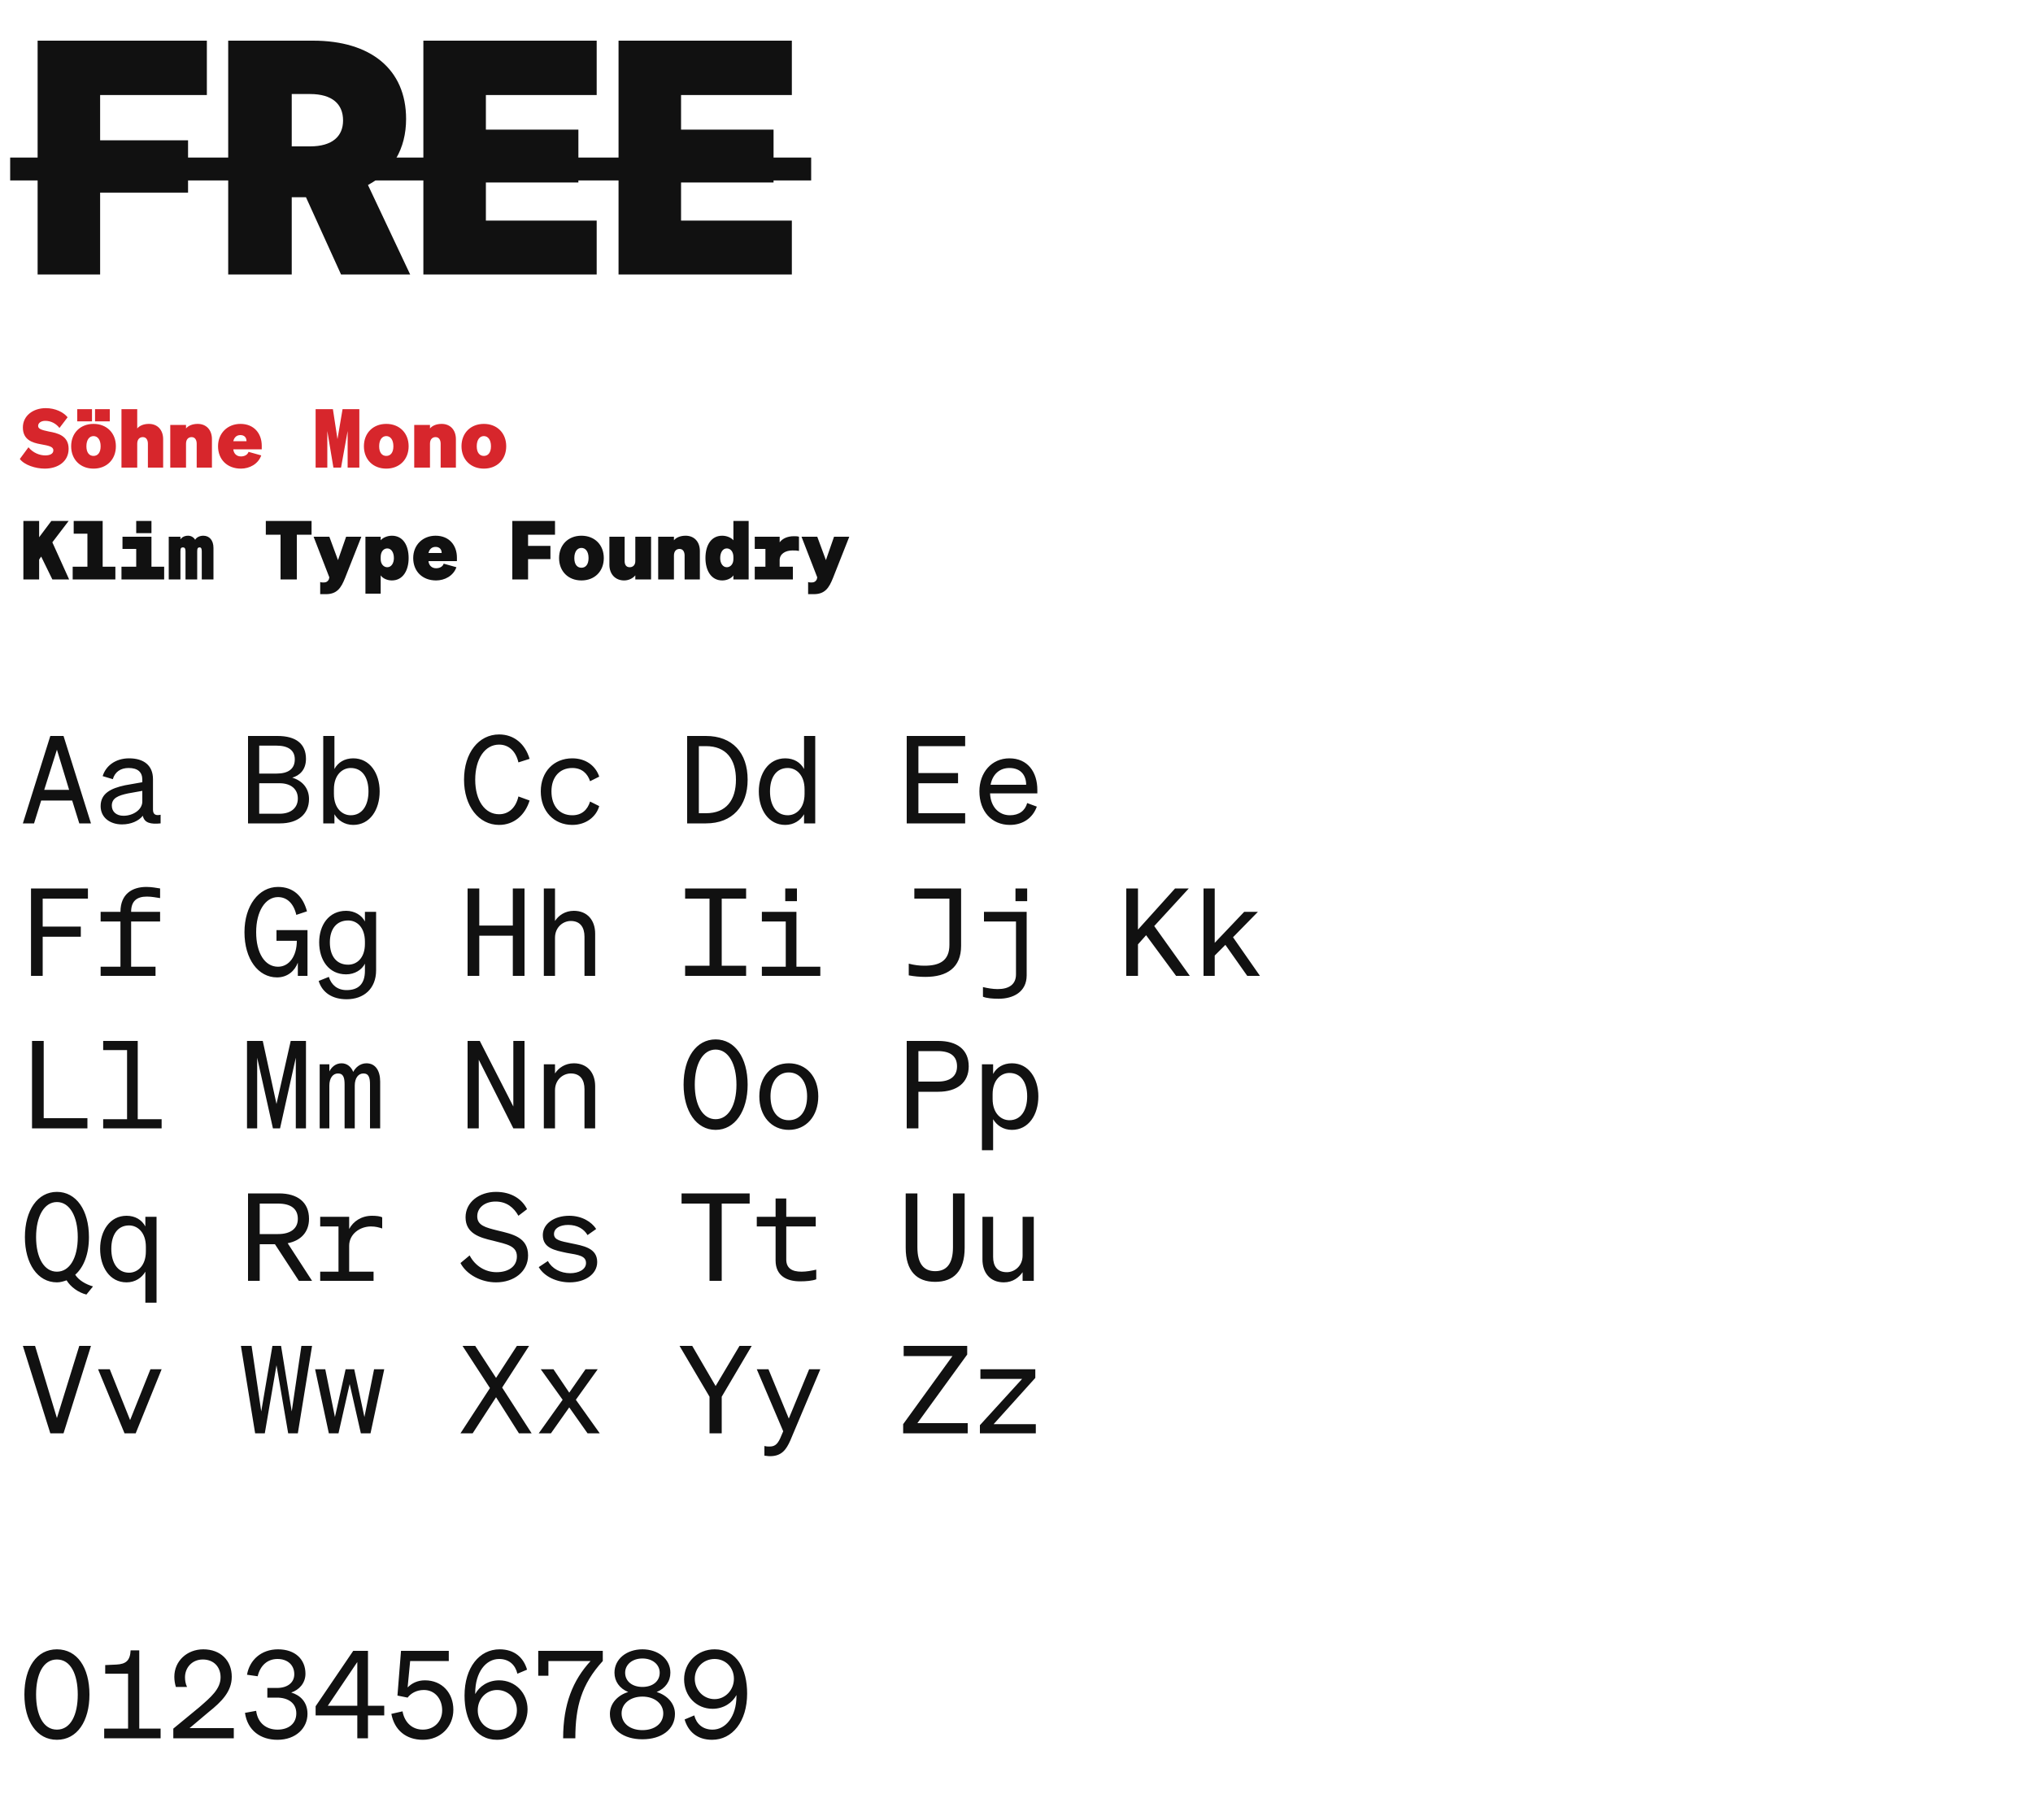
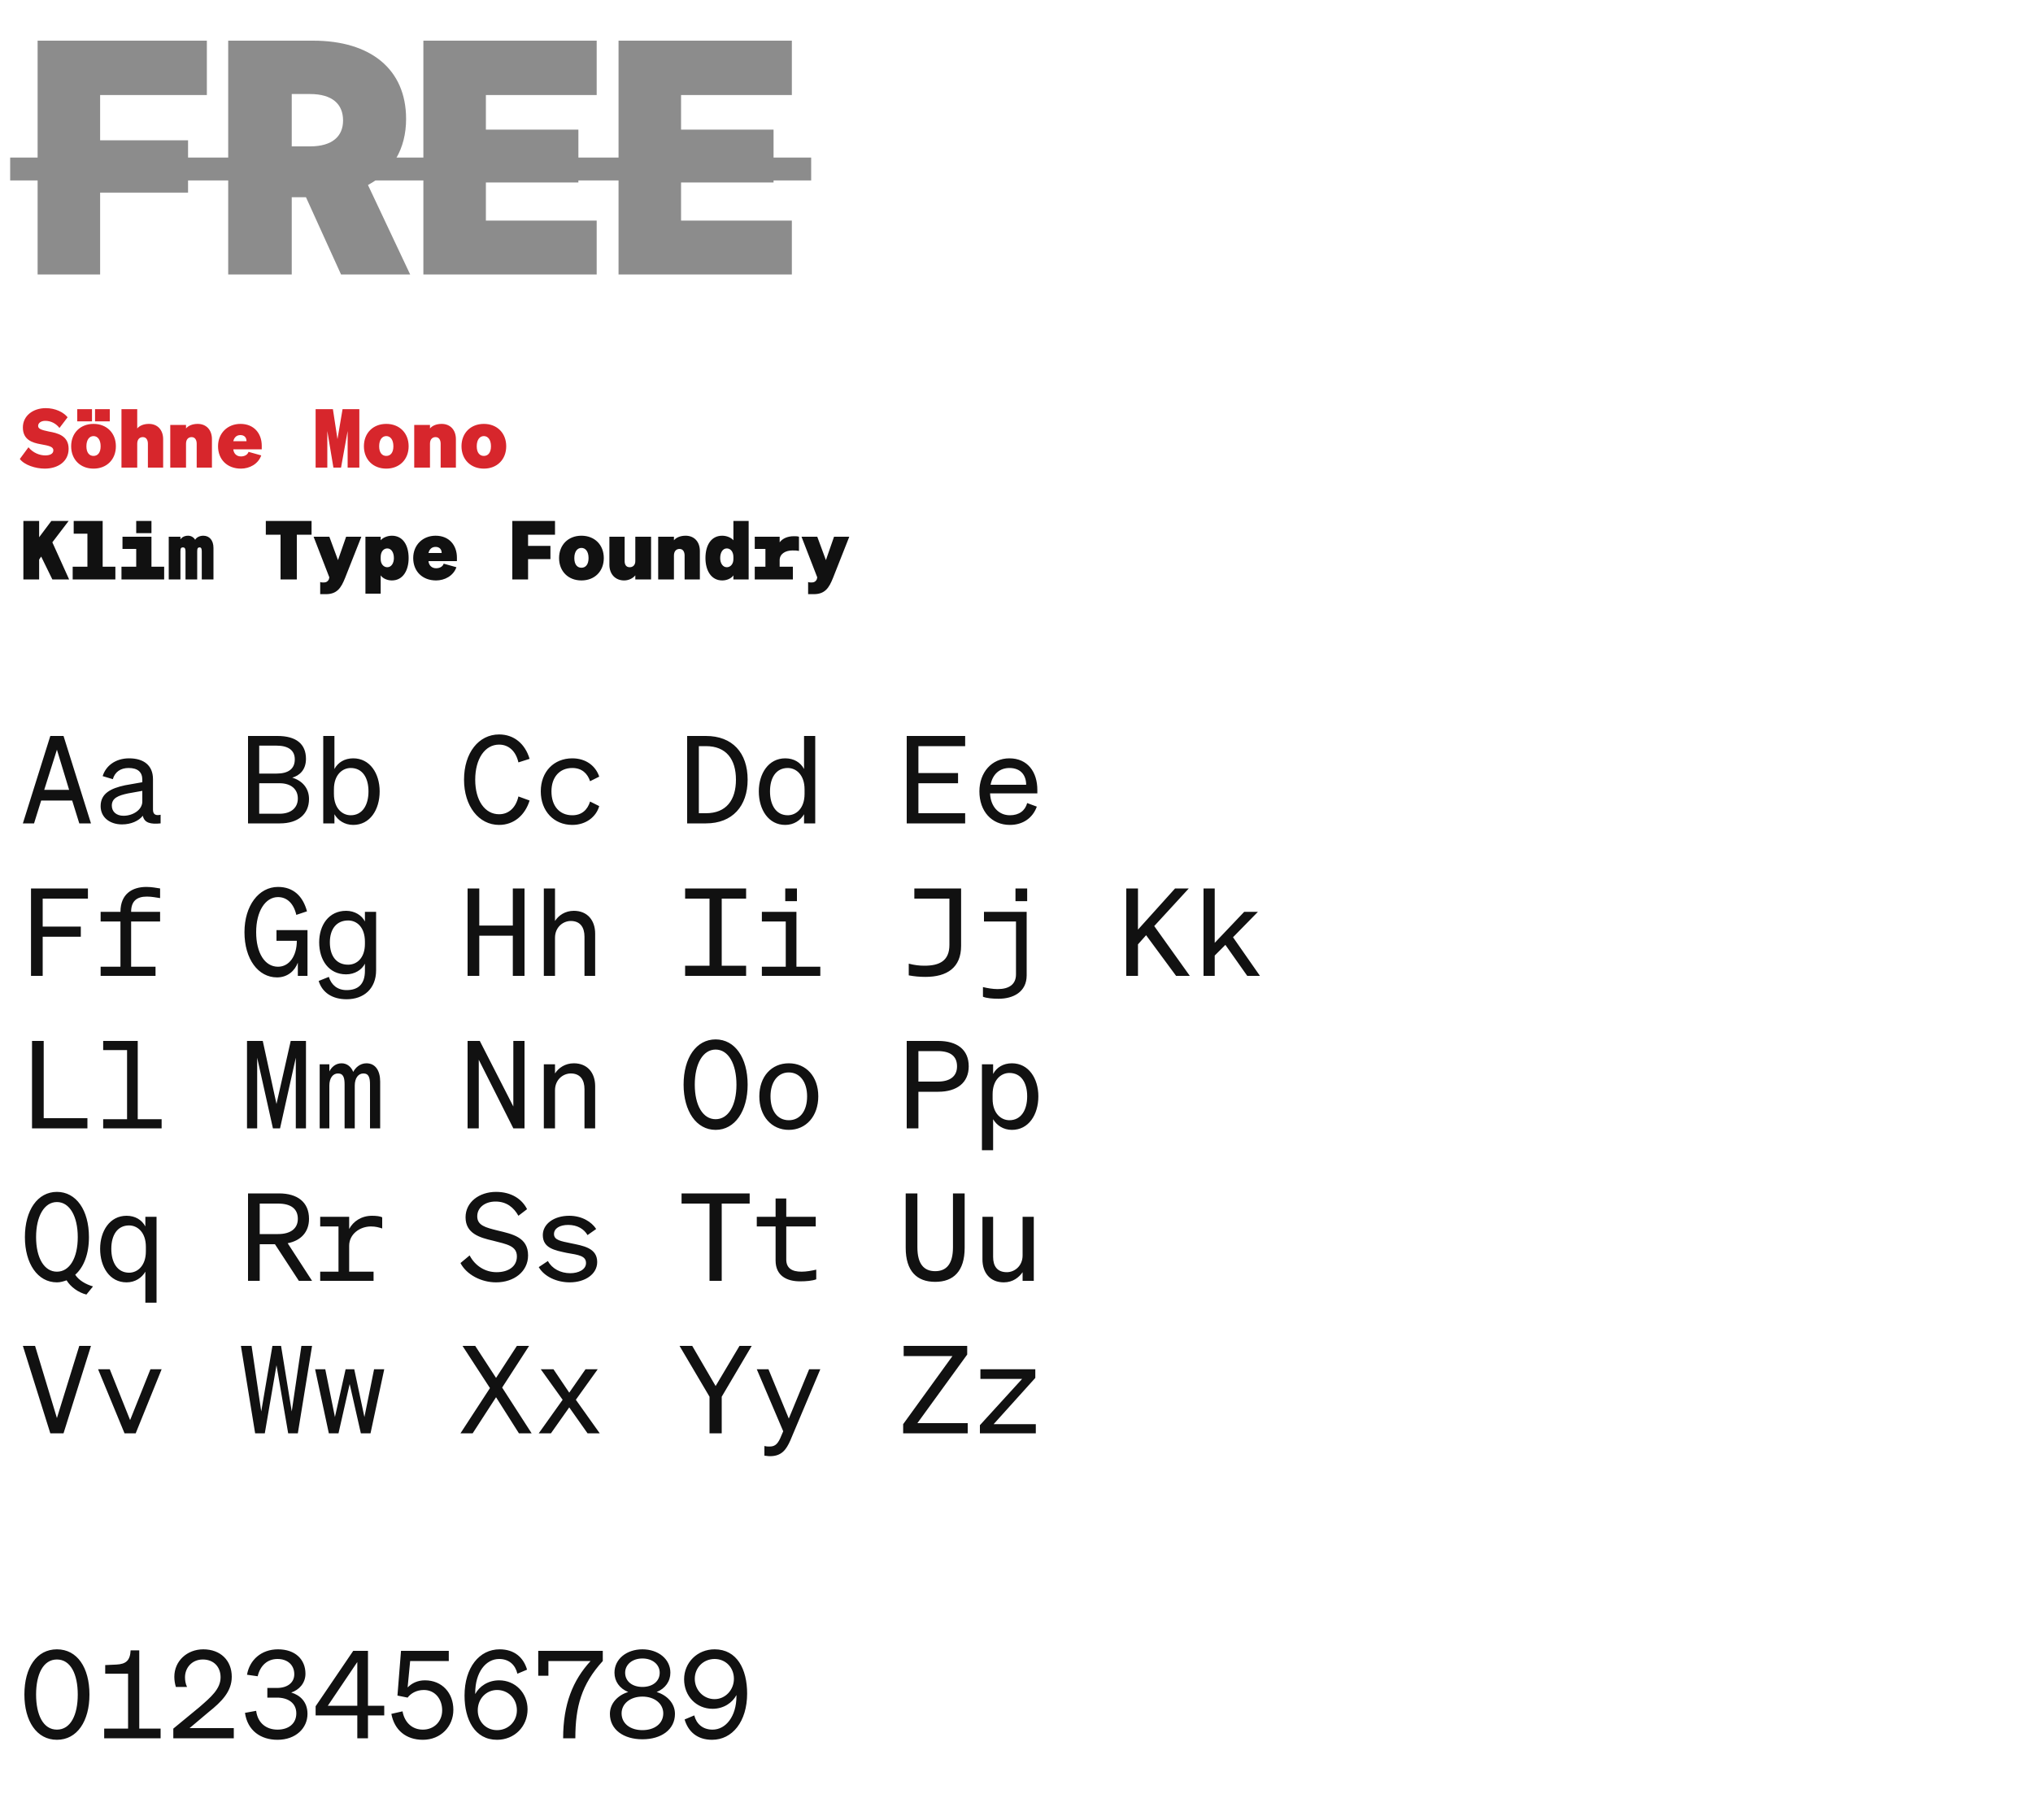
<svg xmlns="http://www.w3.org/2000/svg" viewBox="-4 0 400 358" width="400" height="358">
-   <path d="M15.7 54V37.9H33V27.6H15.7V18.7H36.7V8H3.4V54ZM53.4 38.8H56.2L63.1 54H76.7L68.4 36.4C73.2 33.8 75.9 29.3 75.9 23.4C75.9 13.6 68.9 8 57.6 8H40.9V54H53.4ZM53.4 28.8V18.5H57C61.4 18.5 63.5 20.5 63.5 23.7C63.5 26.8 61.4 28.8 57 28.8ZM79.3 8V54H113.4V43.4H91.6V35.9H109.8V25.5H91.6V18.7H113.4V8ZM117.7 8V54H151.8V43.4H130V35.9H148.2V25.5H130V18.7H151.8V8Z" fill="#111" />
-   <rect x="-2" y="31.0" width="157.6" height="4.5" fill="#111" />
+   <path d="M15.7 54V37.9H33V27.6H15.7V18.7H36.7V8H3.4V54ZM53.4 38.8H56.2L63.1 54H76.7L68.4 36.4C73.2 33.8 75.9 29.3 75.9 23.4C75.9 13.6 68.9 8 57.6 8H40.9V54H53.4ZM53.4 28.8V18.5H57C61.4 18.5 63.5 20.5 63.5 23.7C63.5 26.8 61.4 28.8 57 28.8ZM79.3 8V54H113.4V43.4H91.6V35.9H109.8V25.5H91.6V18.7H113.4V8ZM117.7 8V54H151.8V43.4H130V35.9H148.2V25.5H130V18.7H151.8V8Z" fill="#8C8C8C" />
+   <rect x="-2" y="31.0" width="157.6" height="4.5" fill="#8C8C8C" />
  <path d="M-0.1 90.3C0.8 91.5 3 92.2 4.8 92.2C7.4 92.2 9.5 90.8 9.5 88.3C9.5 85.7 7.3 85.2 5.6 84.9C4.2 84.6 3.5 84.4 3.5 83.8C3.5 83.2 4.1 82.8 4.9 82.8C6 82.8 7 83.3 7.7 84.2L9.3 82.1C8.5 81.1 6.9 80.3 5 80.3C2.5 80.3 0.5 81.8 0.5 84.1C0.5 86.5 2.3 87.1 4 87.4C5.7 87.7 6.5 87.9 6.5 88.6C6.5 89.3 5.8 89.6 4.9 89.6C3.8 89.6 2.5 89.1 1.6 88ZM18.8 87.8C18.8 85.2 17 83.4 14.4 83.4C11.8 83.4 10 85.2 10 87.8C10 90.4 11.8 92.2 14.4 92.2C17 92.2 18.8 90.4 18.8 87.8ZM13 87.8C13 86.5 13.6 85.8 14.4 85.8C15.2 85.8 15.8 86.5 15.8 87.8C15.8 89.1 15.2 89.7 14.4 89.7C13.6 89.7 13 89.1 13 87.8ZM11.2 82.9H14.1V80.5H11.2ZM14.7 82.9H17.6V80.5H14.7ZM19.9 92H23V87.3C23 86.4 23.5 86 24.1 86C24.8 86 25.1 86.6 25.1 87.3V92H28.1V86.4C28.1 84.6 27 83.4 25.3 83.4C24.2 83.4 23.4 83.8 23 84.3V80.5H19.9ZM29.5 92H32.6V87.3C32.6 86.4 33.1 86 33.7 86C34.4 86 34.7 86.6 34.7 87.3V92H37.7V86.4C37.7 84.6 36.6 83.4 34.9 83.4C33.8 83.4 33 83.8 32.6 84.3V83.6H29.5ZM43.4 92.2C45.1 92.2 46.8 91.3 47.4 89.6L44.9 88.9C44.7 89.5 44.1 89.8 43.4 89.8C42.6 89.8 42 89.3 41.9 88.4H47.5V87.7C47.5 85.3 46 83.4 43.3 83.4C40.8 83.4 38.9 85.2 38.9 87.8C38.9 90.4 40.7 92.2 43.4 92.2ZM43.3 85.6C44.1 85.6 44.5 86.1 44.5 86.8H41.9C42.1 86 42.6 85.6 43.3 85.6ZM63.1 92 64.4 84.8V92H66.7V80.5H63.4L62.4 86.4L61.5 80.5H58.1V92H60.4V84.8L61.6 92ZM76.4 87.8C76.4 85.2 74.6 83.4 72 83.4C69.4 83.4 67.6 85.2 67.6 87.8C67.6 90.4 69.4 92.2 72 92.2C74.6 92.2 76.4 90.4 76.4 87.8ZM70.6 87.8C70.6 86.5 71.2 85.8 72 85.8C72.8 85.8 73.4 86.5 73.4 87.8C73.4 89.1 72.8 89.7 72 89.7C71.2 89.7 70.6 89.1 70.6 87.8ZM77.5 92H80.6V87.3C80.6 86.4 81.1 86 81.7 86C82.4 86 82.7 86.6 82.7 87.3V92H85.7V86.4C85.7 84.6 84.6 83.4 82.9 83.4C81.8 83.4 81 83.8 80.6 84.3V83.6H77.5ZM95.6 87.8C95.6 85.2 93.8 83.4 91.2 83.4C88.6 83.4 86.8 85.2 86.8 87.8C86.8 90.4 88.6 92.2 91.2 92.2C93.8 92.2 95.6 90.4 95.6 87.8ZM89.8 87.8C89.8 86.5 90.4 85.8 91.2 85.8C92 85.8 92.6 86.5 92.6 87.8C92.6 89.1 92 89.7 91.2 89.7C90.4 89.7 89.8 89.1 89.8 87.8Z" fill="#D7262C" />
  <path d="M3.7 102.5H0.6V114H3.7V110.1L4.1 109.5L6.3 114H9.6L6.3 106.7L9.5 102.5H6.1L3.7 105.7ZM10.3 114H18.7V111.5H16.2V102.5H10.5V105H13.2V111.5H10.3ZM22.8 104.9H25.8V102.5H22.8ZM19.9 114H28.3V111.5H25.8V105.6H20.1V108H22.8V111.5H19.9ZM31.5 108.5C31.5 107.9 31.6 107.7 32 107.7C32.4 107.7 32.5 108 32.5 108.5V114H34.8V108.5C34.8 107.9 34.9 107.7 35.3 107.7C35.6 107.7 35.7 108 35.7 108.5V114H38V107.8C38 106.3 37.2 105.4 36 105.4C35.2 105.4 34.6 105.8 34.4 106.2C34.1 105.7 33.6 105.4 33 105.4C32.3 105.4 31.8 105.7 31.5 106.1V105.6H29.2V114H31.5ZM57.3 105.2V102.5H48.3V105.2H51.2V114H54.4V105.2ZM63.9 113.7 67.1 105.6H64.1L62.5 110.2L60.8 105.6H57.7L60.8 113.6L60.7 114C60.5 114.4 60.2 114.6 59.7 114.6C59.4 114.6 59.2 114.6 59 114.5V116.9C59.3 116.9 59.6 116.9 60.1 116.9C62.3 116.9 63.1 115.7 63.9 113.7ZM73.1 114.2C75.3 114.2 76.4 112.2 76.4 109.8C76.4 107.3 75.3 105.4 73.1 105.4C72.2 105.4 71.3 105.8 70.9 106.3V105.6H67.9V116.8H70.9V113.2C71.3 113.8 72.2 114.2 73.1 114.2ZM70.9 109.6C70.9 108.5 71.5 107.9 72.2 107.9C73 107.9 73.5 108.7 73.5 109.8C73.5 110.8 73 111.6 72.2 111.6C71.5 111.6 70.9 111 70.9 110ZM81.8 114.2C83.5 114.2 85.2 113.3 85.8 111.6L83.3 110.9C83.1 111.5 82.5 111.8 81.8 111.8C81 111.8 80.4 111.3 80.3 110.4H85.9V109.7C85.9 107.3 84.4 105.4 81.7 105.4C79.2 105.4 77.3 107.2 77.3 109.8C77.3 112.4 79.1 114.2 81.8 114.2ZM81.7 107.6C82.5 107.6 82.9 108.1 82.9 108.8H80.3C80.5 108 81 107.6 81.7 107.6ZM99.9 114V110H104.3V107.4H99.9V105.2H105.2V102.5H96.8V114ZM114.8 109.8C114.8 107.2 113 105.4 110.4 105.4C107.8 105.4 106 107.2 106 109.8C106 112.4 107.8 114.2 110.4 114.2C113 114.2 114.8 112.4 114.8 109.8ZM109 109.8C109 108.5 109.6 107.8 110.4 107.8C111.2 107.8 111.8 108.5 111.8 109.8C111.8 111.1 111.2 111.7 110.4 111.7C109.6 111.7 109 111.1 109 109.8ZM124.1 105.6H121V110.4C121 111.2 120.5 111.6 119.9 111.6C119.2 111.6 118.9 111.1 118.9 110.4V105.6H115.9V111.1C115.9 113 117.1 114.2 118.8 114.2C119.8 114.2 120.6 113.7 121 113.2V114H124.1ZM125.5 114H128.6V109.3C128.6 108.4 129.1 108 129.7 108C130.4 108 130.7 108.6 130.7 109.3V114H133.7V108.4C133.7 106.6 132.6 105.4 130.9 105.4C129.8 105.4 129 105.8 128.6 106.3V105.6H125.5ZM138.1 114.2C139 114.2 139.9 113.8 140.3 113.2V114H143.3V102.5H140.3V106.3C139.9 105.8 139 105.4 138.1 105.4C135.9 105.4 134.8 107.3 134.8 109.8C134.8 112.2 135.9 114.2 138.1 114.2ZM140.3 109.6V110C140.3 111 139.7 111.6 139 111.6C138.2 111.6 137.7 110.8 137.7 109.8C137.7 108.7 138.2 107.9 139 107.9C139.7 107.9 140.3 108.5 140.3 109.6ZM144.5 114H152V111.5H149.4V110.2C149.4 109 150.5 108.3 151.9 108.3C152.4 108.3 152.7 108.3 153.2 108.4V105.6C152.9 105.5 152.6 105.5 152.2 105.5C151 105.5 150 105.9 149.4 106.7V105.6H144.5V108H146.6V111.5H144.5ZM159.9 113.7 163.1 105.6H160.1L158.5 110.2L156.8 105.6H153.7L156.8 113.6L156.7 114C156.5 114.4 156.2 114.6 155.7 114.6C155.4 114.6 155.2 114.6 155 114.5V116.9C155.3 116.9 155.6 116.9 156.1 116.9C158.3 116.9 159.1 115.7 159.9 113.7Z" fill="#111" />
  <path d="M5.9 144.8 0.5 162H2.7L4.1 157.5H10.2L11.6 162H13.9L8.5 144.8ZM7.2 147.5 9.6 155.4H4.7ZM20 162.2C21.8 162.2 23.3 161.5 24.1 160.5C24.4 161.9 25.6 162.2 27.6 162V160.3C26.7 160.5 26.1 160.3 26.1 159.3V153.3C26.1 150.6 24.3 149.2 21.4 149.2C18.7 149.2 16.8 150.7 16.2 152.7L18.2 153.3C18.6 151.9 19.7 151.1 21.3 151.1C23.1 151.1 24 151.9 24 153.4V153.9L20.6 154.5C17.8 155.1 15.8 156.1 15.8 158.6C15.8 160.9 17.7 162.2 20 162.2ZM24 157.7C24 159.3 22.2 160.5 20.3 160.5C18.9 160.5 18 159.7 18 158.5C18 157 19.3 156.5 21.2 156.1L24 155.6ZM44.8 162H51.1C54.6 162 56.8 160.2 56.8 157.2C56.8 155.1 55.5 153.6 53.5 153C54.9 152.6 56.2 151.5 56.2 149.3C56.2 146.4 54.3 144.8 50.6 144.8H44.8ZM47 152.2V146.7H50.4C52.7 146.7 54 147.6 54 149.4C54 151.3 52.7 152.2 50.4 152.2ZM47 154.1H51C53.3 154.1 54.6 155.3 54.6 157.1C54.6 158.9 53.3 160.1 51 160.1H47ZM65.5 162.3C68.8 162.3 70.7 159.3 70.7 155.7C70.7 152.2 68.8 149.2 65.5 149.2C63.8 149.2 62.5 150 61.8 151.3V144.8H59.6V162H61.8V160.2C62.5 161.4 63.8 162.3 65.5 162.3ZM61.7 155.3C61.7 152.4 63.4 151.1 65 151.1C67.3 151.1 68.5 153 68.5 155.7C68.5 158.4 67.3 160.4 65 160.4C63.4 160.4 61.7 159.1 61.7 156.2ZM89.5 153.4C89.5 149.3 91.4 146.5 94.2 146.5C96.1 146.5 97.5 147.8 98 150L100.2 149.3C99.3 146.3 97.1 144.5 94.2 144.5C90.2 144.5 87.3 148.1 87.3 153.4C87.3 158.6 90.2 162.3 94.2 162.3C97.1 162.3 99.3 160.4 100.2 157.5L98 156.7C97.5 158.9 96.1 160.2 94.2 160.2C91.4 160.2 89.5 157.5 89.5 153.4ZM104.5 155.7C104.5 152.9 106.1 151.1 108.6 151.1C110.5 151.1 111.6 152.2 112.1 153.7L113.9 152.8C113.2 150.7 111.3 149.2 108.6 149.2C105 149.2 102.4 151.8 102.4 155.7C102.4 159.6 105 162.3 108.6 162.3C111.3 162.3 113.3 160.7 113.9 158.6L112.1 157.7C111.6 159.3 110.5 160.4 108.6 160.4C106.1 160.4 104.5 158.6 104.5 155.7ZM131.2 162H134.9C140.1 162 143.1 158.6 143.1 153.4C143.1 148.1 140.1 144.8 134.9 144.8H131.2ZM133.5 160V146.8H134.9C138.9 146.8 140.8 149.4 140.8 153.4C140.8 157.4 138.9 160 134.9 160ZM150.5 162.3C152.2 162.3 153.5 161.4 154.2 160.2V162H156.4V144.8H154.2V151.3C153.5 150 152.2 149.2 150.5 149.2C147.2 149.2 145.3 152.2 145.3 155.7C145.3 159.3 147.2 162.3 150.5 162.3ZM154.3 155.3V156.2C154.3 159.1 152.6 160.4 151 160.4C148.7 160.4 147.5 158.4 147.5 155.7C147.5 153 148.7 151.1 151 151.1C152.6 151.1 154.3 152.4 154.3 155.3ZM174.4 144.8V162H185.9V160H176.7V154.1H184.5V152.1H176.7V146.8H185.9V144.8ZM194.7 162.3C197.3 162.3 199.2 160.9 200 158.7L198.1 158C197.7 159.5 196.5 160.4 194.7 160.4C192.5 160.4 190.9 158.7 190.8 156.1H200.1V155.4C200.1 151.9 198.2 149.2 194.6 149.2C191.1 149.2 188.7 152 188.7 155.7C188.7 159.6 191.1 162.3 194.7 162.3ZM194.6 151.1C196.9 151.1 197.9 152.6 197.9 154.4H190.9C191.3 152.3 192.7 151.1 194.6 151.1Z" fill="#111" />
  <path d="M4.4 192V184.3H11.9V182.3H4.4V176.8H13.3V174.8H2.1V192ZM26.6 192V190.2H21.8V181.3H27.5V179.4H21.8C21.8 177.3 22.9 176.4 24.9 176.4C25.9 176.4 26.8 176.6 27.5 176.7V174.8C26.8 174.7 25.9 174.5 24.8 174.5C22 174.5 19.7 175.9 19.7 179.4H15.8V181.3H19.7V190.2H15.8V192ZM54.6 192H56.5V183H50.4V185.1H54.4C54.4 188.1 52.9 190.2 50.7 190.2C48.1 190.2 46.4 187.5 46.4 183.4C46.4 179.3 48.2 176.5 50.7 176.5C52.5 176.5 53.8 177.8 54.3 180L56.4 179.3C55.6 176.3 53.7 174.5 50.7 174.5C46.9 174.5 44.1 178.2 44.1 183.4C44.1 188.7 46.8 192.3 50.5 192.3C52.6 192.3 54 191 54.6 189.4ZM70 190.9V179.4H67.8V181.3C67.2 180.1 65.8 179.2 64.1 179.2C60.7 179.2 58.8 182 58.8 185.4C58.8 188.9 60.7 191.7 64.1 191.7C65.8 191.7 67.2 190.8 67.8 189.6V191C67.8 193.7 66.4 194.8 64.2 194.8C62.4 194.8 61.2 193.8 60.7 192.2L58.7 193C59.4 195.3 61.4 196.6 64.2 196.6C67.6 196.6 70 194.5 70 190.9ZM67.8 185.3V185.7C67.8 188.5 66.2 189.8 64.5 189.8C62.2 189.8 60.9 188.1 60.9 185.4C60.9 182.8 62.2 181.1 64.5 181.1C66.2 181.1 67.8 182.4 67.8 185.3ZM96.9 174.8V182.1H90.3V174.8H88V192H90.3V184.1H96.9V192H99.2V174.8ZM103 192H105.2V184.5C105.2 182.4 106.8 181.2 108.3 181.2C110.2 181.2 111 182.5 111 184.3V192H113.1V183.7C113.1 181.1 111.6 179.2 108.9 179.2C107.2 179.2 105.9 180.1 105.2 181.2V174.8H103ZM142.8 190H138V176.8H142.8V174.8H130.8V176.8H135.6V190H130.8V192H142.8ZM150.5 177.3H152.8V174.8H150.5ZM145.9 192H157.4V190.2H152.7V179.4H145.9V181.3H150.6V190.2H145.9ZM174.8 191.9C175.9 192.1 176.9 192.2 178.1 192.2C182.3 192.2 185.1 190.4 185.1 186.1V174.8H175.9V176.8H182.8V185.9C182.8 189 180.9 190 177.9 190C176.9 190 176 189.9 174.8 189.6ZM195.8 177.3H198.1V174.8H195.8ZM195.9 191.7C195.9 193.7 194.5 194.6 192.3 194.6C191.3 194.6 190.2 194.4 189.4 194.2V196.1C190.1 196.4 191.3 196.5 192.5 196.5C195.3 196.5 198 195.2 198 191.9V179.4H189.6V181.3H195.9ZM219.9 174.8H217.6V192H219.9V185.8L221.5 184L227.4 192H230.1L223.1 182.2L229.9 174.8H227.2L219.9 182.9ZM235 174.8H232.8V192H235V188L237.1 185.9L241.4 192H243.9L238.6 184.4L243.5 179.4H240.8L235 185.5Z" fill="#111" />
  <path d="M2.3 222H13.2V220H4.6V204.8H2.3ZM16.3 222H27.8V220.2H23.1V204.8H16.3V206.6H21V220.2H16.3ZM51.1 222 54.2 208.1V222H56.2V204.8H53.2L50.4 217.2L47.7 204.8H44.6V222H46.6V208.1L49.7 222ZM60.8 213.6C60.8 212.1 61.5 211.2 62.5 211.2C63.6 211.2 63.8 212.1 63.8 213.4V222H65.8V213.6C65.8 212.1 66.5 211.2 67.5 211.2C68.6 211.2 68.8 212.1 68.8 213.4V222H70.8V212.8C70.8 210.7 69.9 209.2 68.1 209.2C66.8 209.2 65.9 210.1 65.5 210.9C65.1 209.9 64.3 209.2 63.2 209.2C62 209.2 61.2 210 60.8 210.8V209.4H58.9V222H60.8ZM99.2 204.8H97V217.7L90.4 204.8H88V222H90.2V208.5L97 222H99.2ZM103 222H105.2V214.5C105.2 212.4 106.8 211.2 108.3 211.2C110.2 211.2 111 212.5 111 214.3V222H113.1V213.7C113.1 211.1 111.6 209.2 108.9 209.2C107.2 209.2 105.9 210.1 105.2 211.2V209.4H103ZM130.5 213.4C130.5 218.6 133 222.3 136.8 222.3C140.6 222.3 143.1 218.6 143.1 213.4C143.1 208.1 140.6 204.5 136.8 204.5C133 204.5 130.5 208.1 130.5 213.4ZM140.9 213.4C140.9 217.5 139.3 220.2 136.8 220.2C134.3 220.2 132.7 217.5 132.7 213.4C132.7 209.3 134.3 206.5 136.8 206.5C139.3 206.5 140.9 209.3 140.9 213.4ZM157 215.7C157 211.8 154.6 209.2 151.2 209.2C147.8 209.2 145.4 211.8 145.4 215.7C145.4 219.6 147.8 222.3 151.2 222.3C154.6 222.3 157 219.6 157 215.7ZM147.6 215.7C147.6 212.9 149 211 151.2 211C153.4 211 154.8 212.9 154.8 215.7C154.8 218.6 153.4 220.4 151.2 220.4C149 220.4 147.6 218.6 147.6 215.7ZM176.7 214.8H180.6C184.3 214.8 186.6 213 186.6 209.8C186.6 206.5 184.3 204.8 180.6 204.8H174.4V222H176.7ZM176.7 212.8V206.8H180.5C183 206.8 184.3 207.8 184.3 209.8C184.3 211.7 183 212.8 180.5 212.8ZM195.1 222.3C198.4 222.3 200.3 219.3 200.3 215.7C200.3 212.2 198.4 209.2 195.1 209.2C193.4 209.2 192.1 210 191.4 211.3V209.4H189.2V226.3H191.4V220.2C192.1 221.4 193.4 222.3 195.1 222.3ZM191.3 215.3C191.3 212.4 193 211.1 194.6 211.1C196.9 211.1 198.1 213 198.1 215.7C198.1 218.4 196.9 220.4 194.6 220.4C193 220.4 191.3 219.1 191.3 216.2Z" fill="#111" />
  <path d="M0.9 243.4C0.9 248.6 3.4 252.3 7.2 252.3C7.9 252.3 8.5 252.1 9.1 251.9C9.9 253.2 11.4 254.3 13 254.7L14.3 253.1C12.9 252.7 11.5 251.9 10.8 250.8C12.5 249.3 13.5 246.7 13.5 243.4C13.5 238.1 11 234.5 7.2 234.5C3.4 234.5 0.9 238.1 0.9 243.4ZM11.3 243.4C11.3 247.5 9.7 250.2 7.2 250.2C4.7 250.2 3.1 247.5 3.1 243.4C3.1 239.3 4.7 236.5 7.2 236.5C9.7 236.5 11.3 239.3 11.3 243.4ZM20.9 252.3C22.6 252.3 23.9 251.4 24.6 250.2V256.3H26.8V239.4H24.6V241.3C23.9 240 22.6 239.2 20.9 239.2C17.6 239.2 15.7 242.2 15.7 245.7C15.7 249.3 17.6 252.3 20.9 252.3ZM24.7 245.3V246.2C24.7 249.1 23 250.4 21.4 250.4C19.1 250.4 17.9 248.4 17.9 245.7C17.9 243 19.1 241.1 21.4 241.1C23 241.1 24.7 242.4 24.7 245.3ZM47.1 244.8H50.1L54.8 252H57.4L52.6 244.6C55.2 244.1 56.8 242.4 56.8 239.8C56.8 236.5 54.5 234.8 50.9 234.8H44.8V252H47.1ZM47.1 242.8V236.8H50.7C53.2 236.8 54.6 237.8 54.6 239.8C54.6 241.7 53.2 242.8 50.7 242.8ZM59 252H69.5V250.2H64.7V245.1C64.7 242.8 66.8 241.3 69 241.3C69.9 241.3 70.6 241.5 71.2 241.7V239.5C70.8 239.3 70.1 239.2 69.2 239.2C67.1 239.2 65.5 240.3 64.7 241.8V239.4H59V241.3H62.6V250.2H59ZM86.6 248.5C87.8 250.8 90.7 252.3 93.6 252.3C97.1 252.3 99.9 250.2 99.9 247C99.9 243.4 96.8 242.8 93.9 242.1C91.5 241.5 89.9 241.1 89.9 239.3C89.9 237.6 91.4 236.4 93.5 236.4C95.7 236.4 97.1 237.6 98 239.2L99.7 237.9C98.7 235.9 96.6 234.5 93.6 234.5C90.3 234.5 87.6 236.5 87.6 239.5C87.6 242.7 90.4 243.5 93 244.1C95.7 244.8 97.7 245.1 97.7 247.2C97.7 249.2 96 250.3 93.7 250.3C91.5 250.3 89.5 249.1 88.4 247ZM102 249.3C103.1 251.2 105.6 252.3 108.1 252.3C111.1 252.3 113.5 250.7 113.5 248.3C113.5 245.5 110.7 245.1 108.3 244.6C106.4 244.2 105 244 105 242.8C105 241.7 106.1 241 107.8 241C109.6 241 110.9 241.8 111.6 243L113.3 241.8C112.4 240.4 110.5 239.2 108 239.2C105 239.2 102.8 240.8 102.8 243C102.8 245.6 105.2 246 107.5 246.5C109.9 246.9 111.3 247.1 111.3 248.5C111.3 249.8 109.8 250.5 108.2 250.5C106.3 250.5 104.6 249.6 103.8 248.1ZM143.5 236.8V234.8H130.1V236.8H135.6V252H138V236.8ZM148.6 248C148.6 251 150.8 252.1 153.4 252.1C154.6 252.1 155.8 252 156.6 251.7V249.8C155.7 250 154.7 250.2 153.7 250.2C151.8 250.2 150.7 249.5 150.7 247.8V241.3H156.5V239.4H150.7V235.8H148.6V239.4H144.9V241.3H148.6ZM180 252.2C183.6 252.2 185.8 250.1 185.8 245.5V234.8H183.5V245.4C183.5 248.7 182.2 250.1 180 250.1C177.8 250.1 176.5 248.7 176.5 245.4V234.8H174.2V245.5C174.2 250.1 176.4 252.2 180 252.2ZM199.4 239.4H197.2V247C197.2 249.1 195.6 250.3 194.1 250.3C192.2 250.3 191.4 249.1 191.4 247.3V239.4H189.3V247.8C189.3 250.4 190.8 252.3 193.5 252.3C195.3 252.3 196.5 251.3 197.2 250.3V252H199.4Z" fill="#111" />
  <path d="M8.5 282 13.9 264.8H11.6L7.2 279L2.9 264.8H0.5L5.9 282ZM22.7 282 27.8 269.4H25.6L21.6 279.4L17.6 269.4H15.3L20.5 282ZM49.6 264.8 47.4 277.7 45.5 264.8H43.4L46.2 282H48.1L50.4 268.6L52.7 282H54.6L57.4 264.8H55.3L53.4 277.7L51.3 264.8ZM64 269.4 61.9 278.8 60 269.4H58L60.7 282H62.6L64.8 272.3L67 282H68.9L71.6 269.4H69.6L67.7 278.8L65.7 269.4ZM100.1 264.8H97.7L93.6 271.1L89.5 264.8H87L92.4 273.1L86.6 282H89L93.6 274.9L98.1 282H100.6L94.8 273ZM111.6 282H114L109.3 275.4L113.6 269.4H111.2L108 274L104.9 269.4H102.4L106.7 275.4L102 282H104.4L108 276.9ZM136.8 272.7 132.2 264.8H129.7L135.6 274.8V282H138V274.8L143.9 264.8H141.5ZM151.5 283.4 157.4 269.4H155.2L151.2 279.1L147.2 269.4H144.9L150.1 281.6L149.5 283C148.9 284.3 148.3 284.6 147.4 284.6C147 284.6 146.8 284.6 146.4 284.5V286.4C146.7 286.4 147 286.5 147.5 286.5C149.8 286.5 150.7 285.2 151.5 283.4ZM186.4 280H176.5L186.3 266.5V264.8H173.8V266.8H183.4L173.7 280.2V282H186.4ZM199.8 280.2H191.5L199.7 271.1V269.4H188.9V271.3H197.1L188.8 280.4V282H199.8Z" fill="#111" />
  <path d="M0.8 333.4C0.8 338.6 3.2 342.3 7.2 342.3C11.2 342.3 13.6 338.6 13.6 333.4C13.6 328.1 11.2 324.5 7.2 324.5C3.2 324.5 0.8 328.1 0.8 333.4ZM3.1 333.4C3.1 329.4 4.5 326.5 7.2 326.5C9.9 326.5 11.3 329.4 11.3 333.4C11.3 337.4 9.9 340.3 7.2 340.3C4.5 340.3 3.1 337.4 3.1 333.4ZM21.7 324.7C21.6 326.7 20.8 327.4 18.9 327.5L16.7 327.6V329.3H21.2V340.1H16.5V342H27.6V340.1H23.4V324.7ZM30.1 340.1V342H42V340H33.3L37.1 336.8C39.6 334.8 41.6 332.8 41.6 329.9C41.6 326.7 39.4 324.5 36 324.5C32.8 324.5 30.3 326.8 30.3 329.9C30.3 330.6 30.4 331.2 30.6 331.9H32.8C32.5 331.3 32.4 330.6 32.4 330C32.4 328.1 33.8 326.5 35.9 326.5C38 326.5 39.4 327.9 39.4 330C39.4 332.3 37.5 333.9 35.2 335.9ZM50.6 342.3C54.2 342.3 56.5 340 56.5 337.2C56.5 334.8 55 333.5 53.3 333C54.8 332.5 56.1 331.2 56.1 329.3C56.1 326.5 54.1 324.5 50.7 324.5C47.4 324.5 45.1 326.6 44.6 329.5L46.7 329.8C47.2 327.7 48.6 326.4 50.6 326.4C52.6 326.4 53.9 327.6 53.9 329.4C53.9 331.1 52.5 332.1 50.5 332.1H48.6V334H50.5C52.6 334 54.3 335 54.3 337.1C54.3 339.1 52.8 340.3 50.6 340.3C48.4 340.3 46.7 339 46.4 336.6L44.2 337C44.7 340.5 47.3 342.3 50.6 342.3ZM68.4 342V337.5H71.6V335.6H68.4V324.8H65.5L58.1 335.7V337.5H66.3V342ZM60.5 335.6 66.3 327V335.6ZM76.2 334C76.8 333.2 77.9 332.5 79.4 332.5C81.6 332.5 83 334.3 83 336.5C83 338.7 81.4 340.3 79.2 340.3C77.1 340.3 75.6 338.9 75.2 336.7L73 337.2C73.6 340.4 75.9 342.3 79.2 342.3C82.7 342.3 85.2 339.7 85.2 336.4C85.2 333.1 83 330.6 79.6 330.6C78.1 330.6 77 331.2 76.2 332L76.7 326.8H84.3V324.8H74.9L74.2 333.6ZM99.7 328.5C99 326.1 97.2 324.5 94.3 324.5C90.3 324.5 87.4 328.1 87.4 333.6C87.4 338.3 89.4 342.3 93.8 342.3C97.2 342.3 99.8 339.7 99.8 336.3C99.8 333.1 97.4 330.6 94.2 330.6C92 330.6 90.3 331.8 89.5 333.3V333.1C89.5 329 91.6 326.4 94.2 326.4C96.2 326.4 97.4 327.6 97.8 329.3ZM97.7 336.5C97.7 338.7 96 340.4 93.8 340.4C91.6 340.4 90 338.7 90 336.5C90 334.2 91.7 332.5 93.8 332.5C96 332.5 97.7 334.2 97.7 336.5ZM112.2 326.8C108.7 330.6 106.8 335.3 106.8 342H109.2C109.2 335.8 110.4 331.4 114.6 326.8V324.8H101.9V329.7H103.9V326.8ZM122.4 324.5C119.3 324.5 116.9 326.4 116.9 329.1C116.9 330.8 117.9 332.2 119.6 332.9C117.6 333.5 116 335.1 116 337.2C116 340.3 118.7 342.2 122.4 342.2C126.1 342.2 128.8 340.3 128.8 337.2C128.8 335.1 127.2 333.5 125.2 332.9C126.9 332.2 127.9 330.8 127.9 329.1C127.9 326.4 125.5 324.5 122.4 324.5ZM122.4 331.9C120.4 331.9 119 330.8 119 329.1C119 327.5 120.4 326.3 122.4 326.3C124.4 326.3 125.8 327.5 125.8 329.1C125.8 330.8 124.4 331.9 122.4 331.9ZM122.4 333.8C124.8 333.8 126.5 335.2 126.5 337.1C126.5 339.1 124.8 340.4 122.4 340.4C120 340.4 118.3 339.1 118.3 337.1C118.3 335.2 120 333.8 122.4 333.8ZM130.7 338.3C131.4 340.7 133.2 342.3 136.1 342.3C140.1 342.3 143 338.7 143 333.2C143 328.4 141 324.5 136.6 324.5C133.2 324.5 130.6 327.1 130.6 330.4C130.6 333.7 133 336.2 136.2 336.2C138.4 336.2 140.1 335 140.9 333.5V333.7C140.9 337.7 138.8 340.3 136.2 340.3C134.2 340.3 133 339.1 132.6 337.5ZM132.7 330.3C132.7 328.1 134.4 326.4 136.6 326.4C138.8 326.4 140.4 328.1 140.4 330.3C140.4 332.5 138.7 334.3 136.6 334.3C134.4 334.3 132.7 332.5 132.7 330.3Z" fill="#111" />
</svg>
